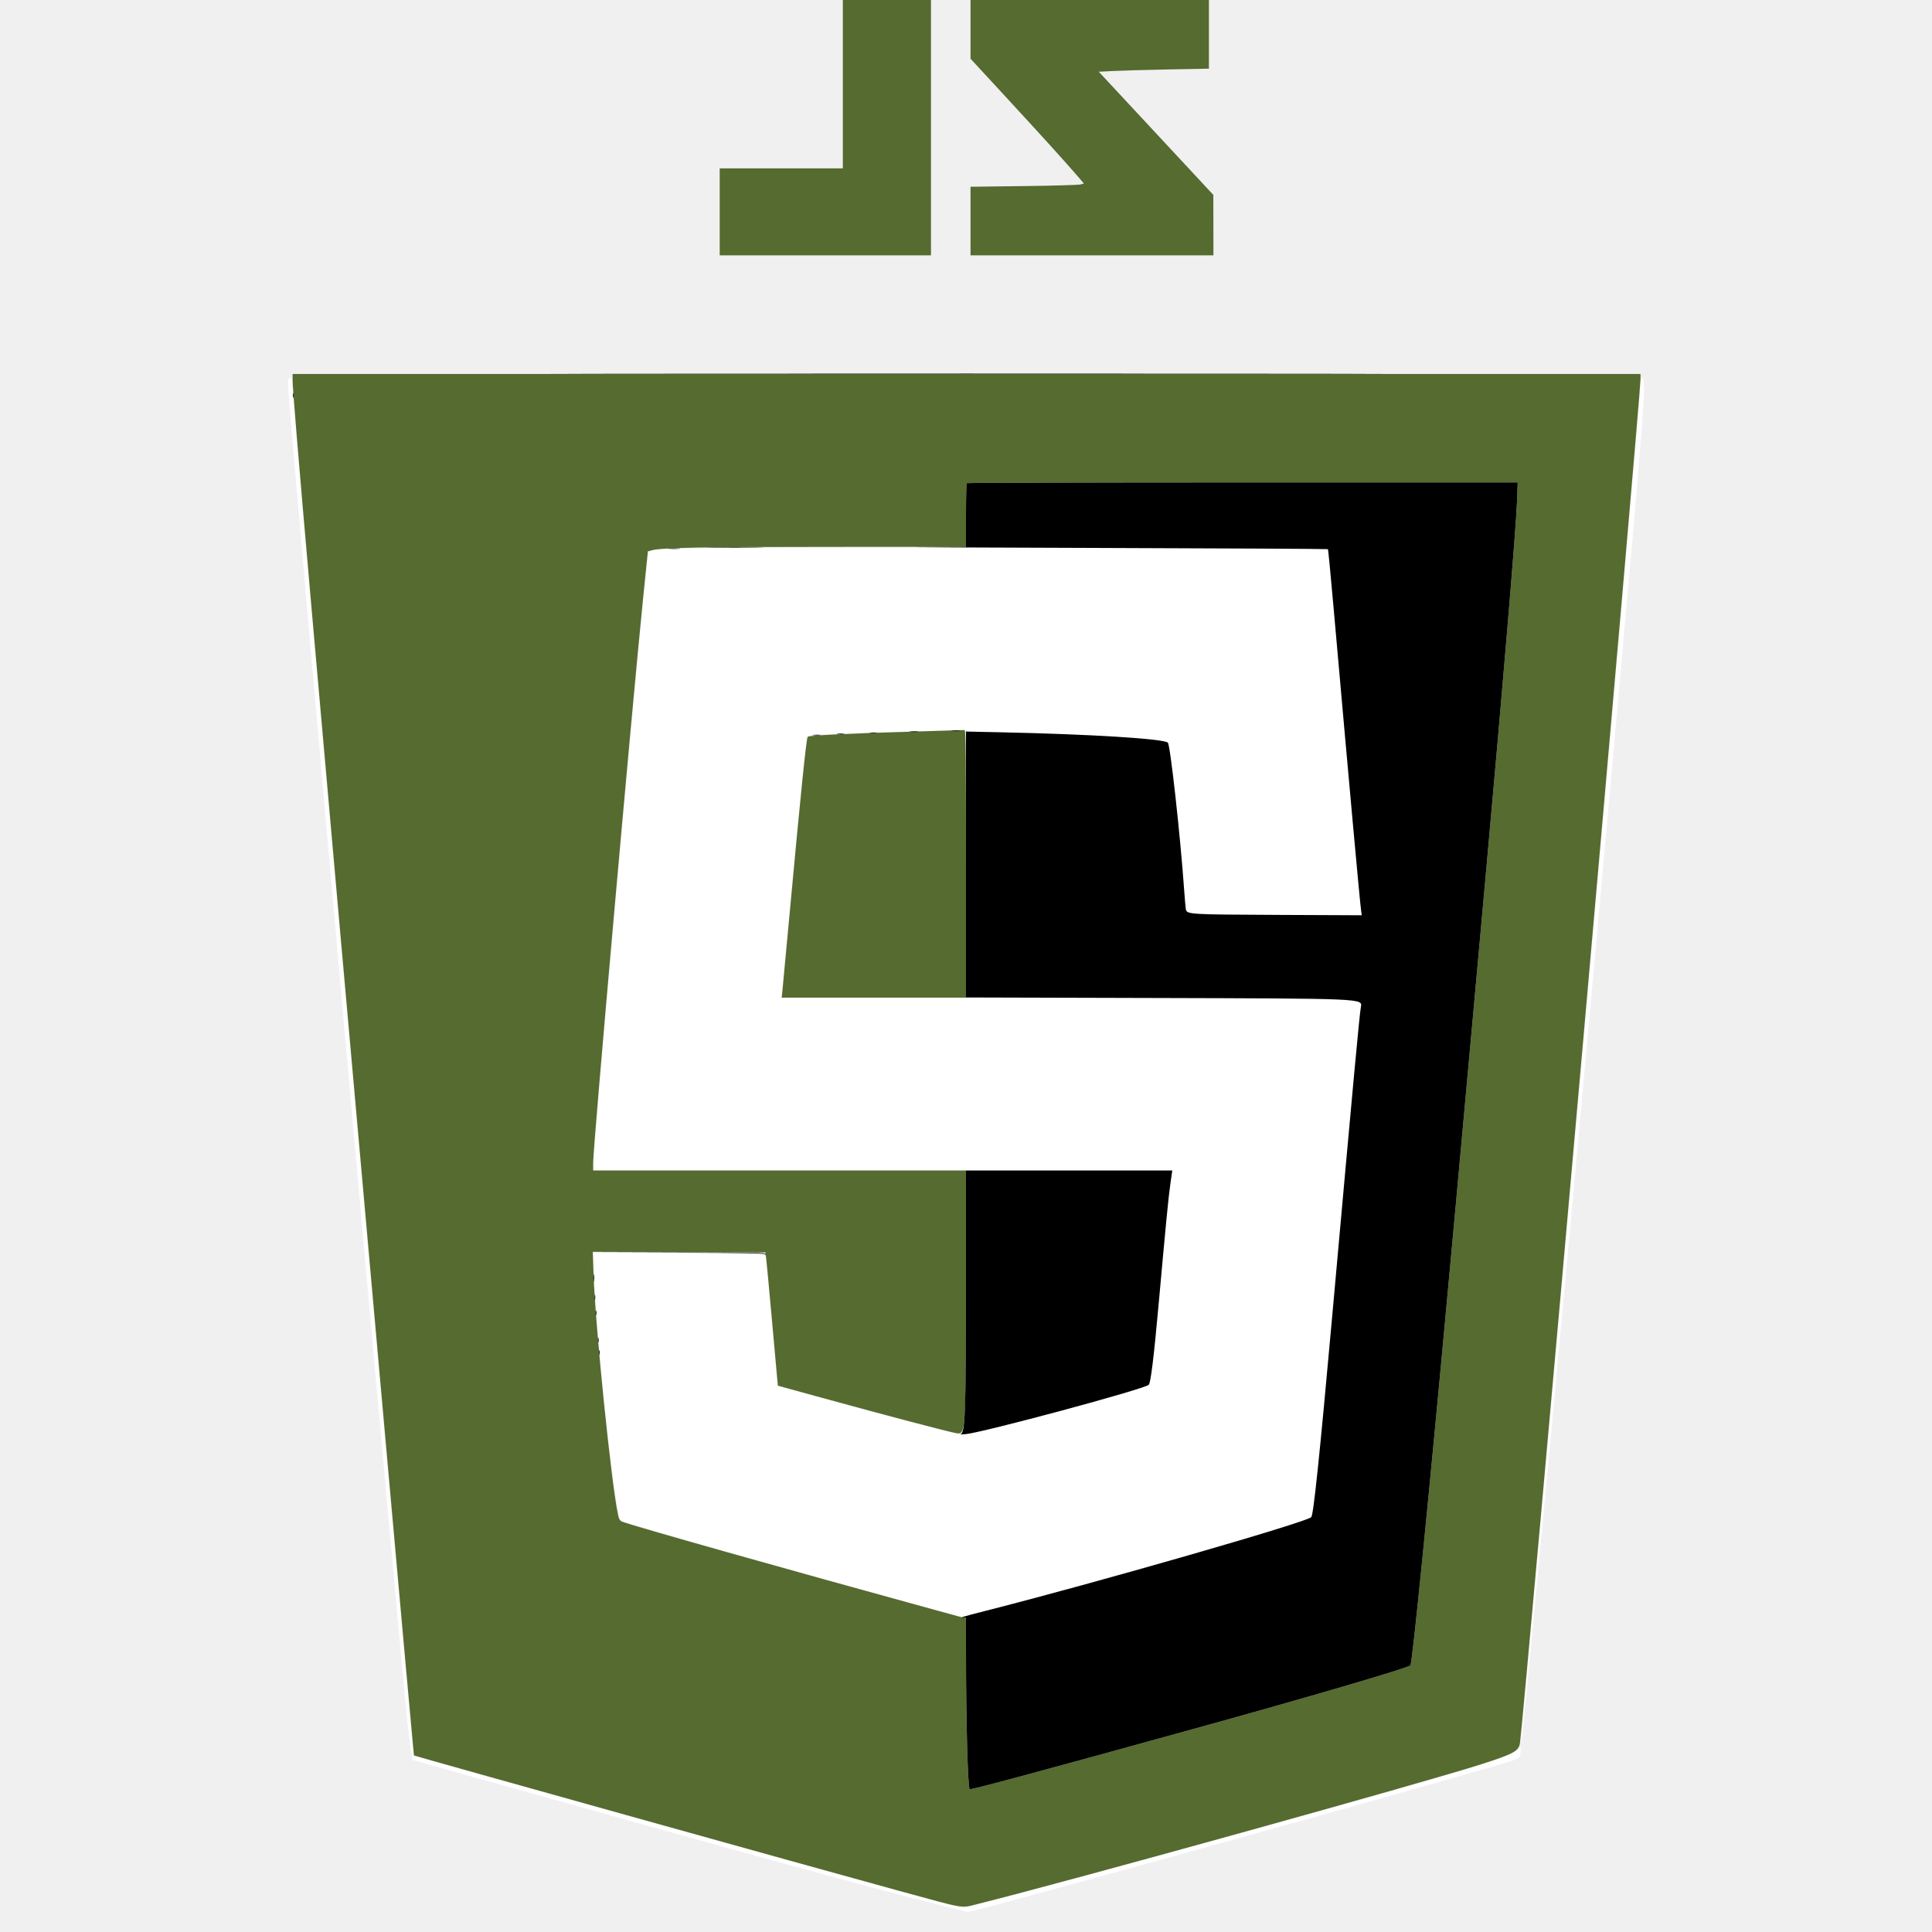
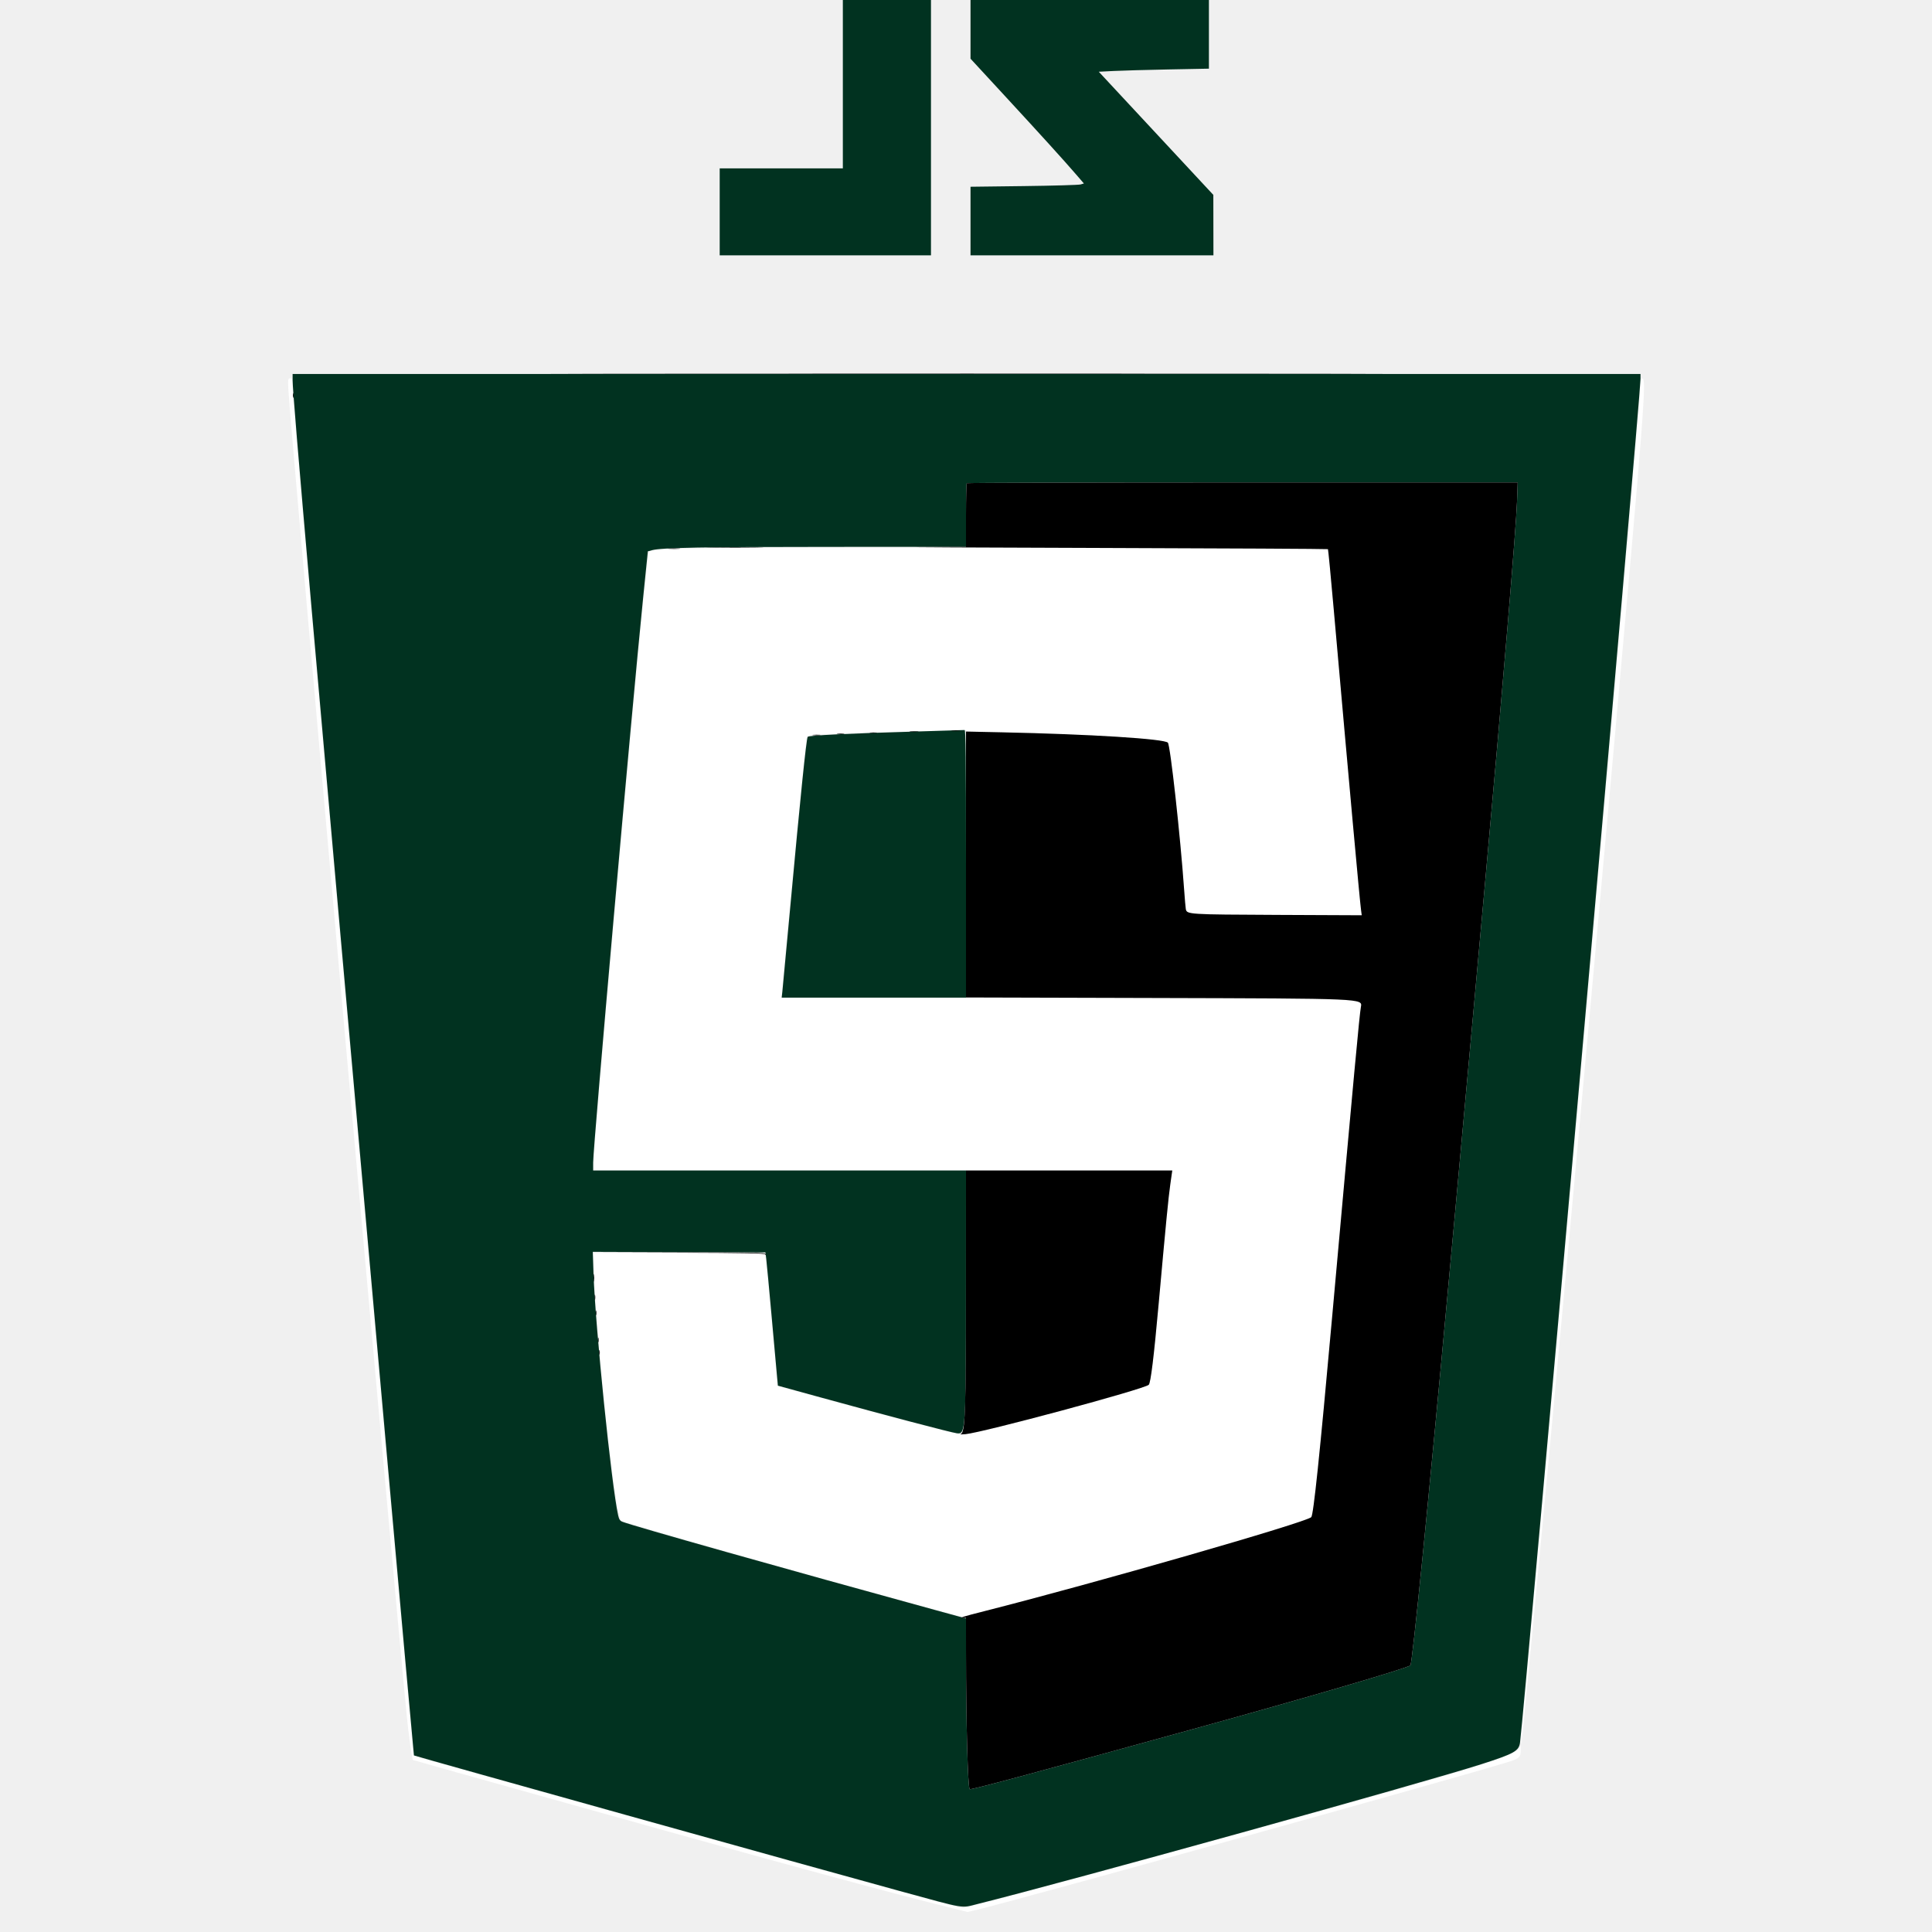
<svg xmlns="http://www.w3.org/2000/svg" id="svg" version="1.1" width="400" height="400" viewBox="0, 0, 400, 570">
  <g id="svgg">
    <path id="path0" d="M0.534 111.611 C -0.057 111.726,-0.085 111.979,0.106 115.451 C 0.731 126.818,31.024 466.010,35.001 506.167 C 35.541 511.625,36.552 518.902,36.818 519.245 C 36.896 519.346,115.183 541.235,136.500 547.117 C 160.991 553.874,180.391 559.077,190.969 561.726 L 200.437 564.097 202.969 563.506 C 214.444 560.825,344.831 524.551,360.117 519.787 C 363.342 518.782,363.686 518.418,363.646 516.062 C 363.627 515.006,363.583 514.937,363.328 515.570 C 362.453 517.744,352.532 520.940,308.333 533.285 C 264.459 545.540,208.840 560.666,200.976 562.481 L 198.786 562.987 185.809 559.475 C 170.142 555.234,129.239 543.868,76.333 529.055 L 37.167 518.089 36.904 516.628 C 36.680 515.380,31.373 456.183,15.182 274.333 C 6.820 180.414,1.500 118.896,1.242 113.160 C 1.177 111.716,1.080 111.504,0.534 111.611 M399.000 113.271 C 399.000 117.440,376.208 376.411,366.314 484.664 C 364.848 500.704,363.696 514.054,363.753 514.330 C 363.875 514.922,363.987 513.833,367.002 482.500 C 372.176 428.739,382.523 316.476,391.163 220.333 C 400.086 121.058,400.810 111.667,399.544 111.667 C 399.116 111.667,399.000 112.009,399.000 113.271 M128.500 161.687 C 112.206 161.901,107.565 162.112,106.649 162.678 C 106.112 163.010,104.633 177.496,100.508 222.833 C 94.829 285.247,90.000 340.860,90.000 343.855 L 90.000 345.333 175.428 345.333 L 260.857 345.333 260.295 349.250 C 259.732 353.175,259.010 360.582,256.826 384.833 C 255.431 400.320,254.493 407.984,253.920 408.555 C 252.762 409.709,206.258 422.334,200.154 423.152 C 198.728 423.343,197.179 423.046,189.904 421.188 C 181.859 419.134,144.606 409.051,144.437 408.882 C 144.395 408.839,143.976 404.386,143.506 398.985 C 142.240 384.430,141.001 371.268,140.817 370.417 L 140.654 369.667 115.280 369.667 L 89.907 369.667 90.134 374.750 C 91.227 399.171,96.596 447.737,98.304 448.651 C 100.056 449.589,165.950 468.236,192.516 475.313 L 198.865 477.004 205.516 475.318 C 238.210 467.029,300.322 449.166,301.863 447.609 C 302.518 446.947,304.336 429.533,307.982 389.000 C 314.619 315.223,316.063 299.652,316.505 297.101 C 316.961 294.471,320.712 294.584,227.750 294.431 L 145.667 294.296 145.667 293.608 C 145.667 291.614,152.301 222.368,152.870 218.425 C 153.126 216.648,152.354 216.771,166.000 216.335 C 191.717 215.514,199.779 215.344,200.130 215.619 C 200.334 215.779,205.675 216.007,212.000 216.125 C 236.309 216.582,258.442 217.969,259.552 219.105 C 260.271 219.842,263.228 246.529,264.342 262.333 C 264.543 265.175,264.772 267.823,264.851 268.217 C 265.168 269.784,265.542 269.808,291.962 269.925 L 316.757 270.035 316.547 268.434 C 316.125 265.230,313.270 233.800,308.482 179.667 C 307.631 170.042,306.895 162.125,306.847 162.074 C 306.544 161.754,149.416 161.412,128.500 161.687 " stroke="none" fill="#fff" fill-rule="evenodd" />
-     <path id="path1" d="M1.333 112.140 C 1.333 116.882,7.204 183.842,29.013 427.833 C 33.438 477.333,37.088 517.864,37.125 517.901 C 37.322 518.102,156.710 551.421,180.333 557.868 C 200.460 563.360,198.309 563.004,203.528 561.705 C 230.205 555.059,334.867 526.013,352.167 520.453 C 361.748 517.374,363.127 516.598,363.450 514.101 C 364.834 503.412,399.000 116.777,399.000 111.809 L 399.000 110.333 200.167 110.333 L 1.333 110.333 1.333 112.140 M362.569 147.917 C 362.299 155.671,358.309 203.326,353.339 258.167 C 352.974 262.200,351.250 281.250,349.509 300.500 C 347.768 319.750,345.513 344.500,344.498 355.500 C 343.483 366.500,342.431 377.900,342.162 380.833 C 336.383 443.698,331.671 490.821,331.112 491.330 C 330.177 492.181,300.888 500.771,267.000 510.131 C 219.297 523.308,201.357 528.135,201.089 527.867 C 200.522 527.300,200.008 508.140,200.002 487.333 L 199.999 477.500 191.083 475.056 C 146.954 462.957,101.650 450.174,98.609 448.962 C 97.917 448.686,97.641 448.262,97.368 447.054 C 95.428 438.463,90.606 391.214,90.109 375.915 L 89.895 369.329 115.363 369.415 L 140.831 369.500 141.065 371.376 C 141.194 372.408,141.910 380.058,142.657 388.376 C 143.404 396.694,144.124 404.695,144.257 406.157 L 144.500 408.813 157.000 412.250 C 176.372 417.575,195.594 422.634,197.333 422.865 C 199.913 423.207,199.973 422.218,199.988 378.917 L 200.000 345.333 145.000 345.333 L 90.000 345.333 90.000 342.968 C 90.000 338.007,101.308 210.202,104.737 176.412 L 106.133 162.657 107.391 162.318 C 110.160 161.572,122.248 161.349,160.250 161.341 L 200.000 161.333 200.000 152.056 C 200.000 146.953,200.100 142.678,200.222 142.556 C 200.344 142.433,236.966 142.333,281.604 142.333 L 362.764 142.333 362.569 147.917 M184.333 215.853 C 164.742 216.413,153.559 216.968,153.297 217.392 C 152.887 218.056,151.120 235.296,148.179 267.333 C 146.992 280.258,145.930 291.621,145.820 292.583 L 145.619 294.333 172.809 294.333 L 200.000 294.333 200.000 254.833 C 200.000 223.430,199.915 215.343,199.583 215.381 C 199.354 215.407,192.492 215.620,184.333 215.853 " stroke="none" fill="#556b2f" fill-rule="evenodd" />
-     <path id="path2" d="M163.667 24.833 L 163.667 49.667 145.500 49.667 L 127.333 49.667 127.333 62.500 L 127.333 75.333 158.500 75.333 L 189.667 75.333 189.667 37.667 L 189.667 0.000 176.667 0.000 L 163.667 0.000 163.667 24.833 M201.333 8.659 L 201.333 17.318 211.417 28.245 C 222.151 39.876,228.774 47.178,232.495 51.483 L 234.784 54.132 233.809 54.419 C 233.272 54.577,225.746 54.794,217.083 54.902 L 201.333 55.097 201.333 65.215 L 201.333 75.333 237.167 75.333 L 273.000 75.333 272.986 66.417 L 272.971 57.500 256.073 39.333 L 239.174 21.167 243.504 20.942 C 245.885 20.819,253.196 20.614,259.750 20.487 L 271.667 20.256 271.667 10.128 L 271.667 0.000 236.500 0.000 L 201.333 0.000 201.333 8.659 " stroke="none" fill="#556b2f" fill-rule="evenodd" />
+     <path id="path1" d="M1.333 112.140 C 1.333 116.882,7.204 183.842,29.013 427.833 C 33.438 477.333,37.088 517.864,37.125 517.901 C 37.322 518.102,156.710 551.421,180.333 557.868 C 200.460 563.360,198.309 563.004,203.528 561.705 C 230.205 555.059,334.867 526.013,352.167 520.453 C 361.748 517.374,363.127 516.598,363.450 514.101 C 364.834 503.412,399.000 116.777,399.000 111.809 L 399.000 110.333 200.167 110.333 L 1.333 110.333 1.333 112.140 M362.569 147.917 C 362.299 155.671,358.309 203.326,353.339 258.167 C 352.974 262.200,351.250 281.250,349.509 300.500 C 347.768 319.750,345.513 344.500,344.498 355.500 C 343.483 366.500,342.431 377.900,342.162 380.833 C 336.383 443.698,331.671 490.821,331.112 491.330 C 330.177 492.181,300.888 500.771,267.000 510.131 C 219.297 523.308,201.357 528.135,201.089 527.867 C 200.522 527.300,200.008 508.140,200.002 487.333 L 199.999 477.500 191.083 475.056 C 146.954 462.957,101.650 450.174,98.609 448.962 C 97.917 448.686,97.641 448.262,97.368 447.054 C 95.428 438.463,90.606 391.214,90.109 375.915 L 89.895 369.329 115.363 369.415 L 140.831 369.500 141.065 371.376 C 141.194 372.408,141.910 380.058,142.657 388.376 C 143.404 396.694,144.124 404.695,144.257 406.157 L 144.500 408.813 157.000 412.250 C 176.372 417.575,195.594 422.634,197.333 422.865 C 199.913 423.207,199.973 422.218,199.988 378.917 L 200.000 345.333 145.000 345.333 L 90.000 345.333 90.000 342.968 C 90.000 338.007,101.308 210.202,104.737 176.412 L 106.133 162.657 107.391 162.318 C 110.160 161.572,122.248 161.349,160.250 161.341 L 200.000 161.333 200.000 152.056 C 200.000 146.953,200.100 142.678,200.222 142.556 C 200.344 142.433,236.966 142.333,281.604 142.333 L 362.764 142.333 362.569 147.917 M184.333 215.853 C 164.742 216.413,153.559 216.968,153.297 217.392 C 152.887 218.056,151.120 235.296,148.179 267.333 C 146.992 280.258,145.930 291.621,145.820 292.583 L 145.619 294.333 172.809 294.333 L 200.000 294.333 200.000 254.833 C 200.000 223.430,199.915 215.343,199.583 215.381 C 199.354 215.407,192.492 215.620,184.333 215.853 " stroke="none" fill="#013220" fill-rule="evenodd" />
+     <path id="path2" d="M163.667 24.833 L 163.667 49.667 145.500 49.667 L 127.333 49.667 127.333 62.500 L 127.333 75.333 158.500 75.333 L 189.667 75.333 189.667 37.667 L 189.667 0.000 176.667 0.000 L 163.667 0.000 163.667 24.833 M201.333 8.659 L 201.333 17.318 211.417 28.245 C 222.151 39.876,228.774 47.178,232.495 51.483 L 234.784 54.132 233.809 54.419 C 233.272 54.577,225.746 54.794,217.083 54.902 L 201.333 55.097 201.333 65.215 L 201.333 75.333 237.167 75.333 L 273.000 75.333 272.986 66.417 L 272.971 57.500 256.073 39.333 L 239.174 21.167 243.504 20.942 C 245.885 20.819,253.196 20.614,259.750 20.487 L 271.667 20.256 271.667 10.128 L 271.667 0.000 236.500 0.000 L 201.333 0.000 201.333 8.659 " stroke="none" fill="#013220" fill-rule="evenodd" />
    <path id="path3" d="M100.777 110.250 C 155.563 110.296,245.113 110.296,299.777 110.250 C 354.441 110.204,309.617 110.166,200.167 110.166 C 90.717 110.166,45.991 110.204,100.777 110.250 M1.411 116.667 C 1.411 117.308,1.479 117.571,1.563 117.250 C 1.647 116.929,1.647 116.404,1.563 116.083 C 1.479 115.763,1.411 116.025,1.411 116.667 M200.222 142.556 C 200.100 142.678,200.000 146.953,200.000 152.056 L 200.000 161.333 186.250 161.395 C 178.688 161.429,202.682 161.548,239.570 161.660 C 276.459 161.772,306.707 161.931,306.788 162.015 C 306.868 162.098,307.631 170.042,308.482 179.667 C 313.270 233.800,316.125 265.230,316.547 268.434 L 316.757 270.035 291.962 269.925 C 265.542 269.808,265.168 269.784,264.851 268.217 C 264.772 267.823,264.543 265.175,264.342 262.333 C 263.228 246.527,260.271 219.840,259.552 219.107 C 258.436 217.968,236.564 216.605,210.583 216.057 L 199.999 215.833 200.000 255.057 L 200.000 294.280 254.917 294.432 C 317.893 294.606,316.945 294.565,316.505 297.101 C 316.063 299.652,314.619 315.223,307.982 389.000 C 304.336 429.533,302.518 446.947,301.863 447.609 C 300.322 449.166,238.209 467.030,205.529 475.315 C 198.970 476.977,197.868 477.333,199.278 477.333 L 200.000 477.333 200.003 487.250 C 200.008 508.117,200.521 527.299,201.089 527.867 C 201.357 528.135,219.297 523.308,267.000 510.131 C 300.888 500.771,330.177 492.181,331.112 491.330 C 331.671 490.821,336.383 443.698,342.162 380.833 C 342.431 377.900,343.483 366.500,344.498 355.500 C 345.513 344.500,347.768 319.750,349.509 300.500 C 351.250 281.250,352.974 262.200,353.339 258.167 C 358.309 203.326,362.299 155.671,362.569 147.917 L 362.764 142.333 281.604 142.333 C 236.966 142.333,200.344 142.433,200.222 142.556 M125.106 161.583 C 128.922 161.637,135.072 161.636,138.772 161.583 C 142.473 161.529,139.350 161.485,131.833 161.486 C 124.317 161.486,121.289 161.530,125.106 161.583 M112.427 161.912 C 113.303 161.981,114.653 161.980,115.427 161.910 C 116.200 161.840,115.483 161.784,113.833 161.785 C 112.183 161.786,111.550 161.843,112.427 161.912 M195.917 215.574 C 196.512 215.648,197.487 215.648,198.083 215.574 C 198.679 215.501,198.192 215.440,197.000 215.440 C 195.808 215.440,195.321 215.501,195.917 215.574 M183.583 215.908 C 184.179 215.982,185.154 215.982,185.750 215.908 C 186.346 215.834,185.858 215.773,184.667 215.773 C 183.475 215.773,182.987 215.834,183.583 215.908 M171.750 216.239 C 172.254 216.315,173.079 216.315,173.583 216.239 C 174.088 216.162,173.675 216.100,172.667 216.100 C 171.658 216.100,171.246 216.162,171.750 216.239 M162.083 216.572 C 162.587 216.648,163.412 216.648,163.917 216.572 C 164.421 216.496,164.008 216.433,163.000 216.433 C 161.992 216.433,161.579 216.496,162.083 216.572 M154.923 216.908 C 155.522 216.982,156.422 216.981,156.923 216.905 C 157.424 216.829,156.933 216.768,155.833 216.770 C 154.733 216.772,154.324 216.834,154.923 216.908 M199.988 378.917 C 199.975 417.096,199.772 422.705,198.385 423.134 C 198.082 423.228,198.733 423.222,199.833 423.120 C 205.062 422.637,252.649 409.822,253.920 408.555 C 254.493 407.984,255.431 400.320,256.826 384.833 C 259.010 360.582,259.732 353.175,260.295 349.250 L 260.857 345.333 230.428 345.333 L 200.000 345.333 199.988 378.917 M115.148 369.582 C 134.869 369.651,140.528 369.762,140.757 370.085 C 140.973 370.391,141.015 370.368,140.914 370.000 C 140.795 369.561,137.663 369.500,115.306 369.497 L 89.833 369.494 115.148 369.582 M90.100 377.000 C 90.100 378.008,90.162 378.421,90.239 377.917 C 90.315 377.412,90.315 376.587,90.239 376.083 C 90.162 375.579,90.100 375.992,90.100 377.000 M90.417 382.833 C 90.421 383.567,90.489 383.827,90.569 383.413 C 90.649 382.998,90.646 382.398,90.562 382.079 C 90.479 381.761,90.414 382.100,90.417 382.833 M90.744 387.333 C 90.744 387.975,90.813 388.238,90.896 387.917 C 90.980 387.596,90.980 387.071,90.896 386.750 C 90.813 386.429,90.744 386.692,90.744 387.333 M91.411 395.333 C 91.411 395.975,91.479 396.238,91.563 395.917 C 91.647 395.596,91.647 395.071,91.563 394.750 C 91.479 394.429,91.411 394.692,91.411 395.333 M91.744 399.000 C 91.744 399.642,91.813 399.904,91.896 399.583 C 91.980 399.262,91.980 398.738,91.896 398.417 C 91.813 398.096,91.744 398.358,91.744 399.000 " stroke="none" fill="#000" fill-rule="evenodd" />
    <path id="path4" d="" stroke="none" fill="#b85494" fill-rule="evenodd" />
  </g>
</svg>
